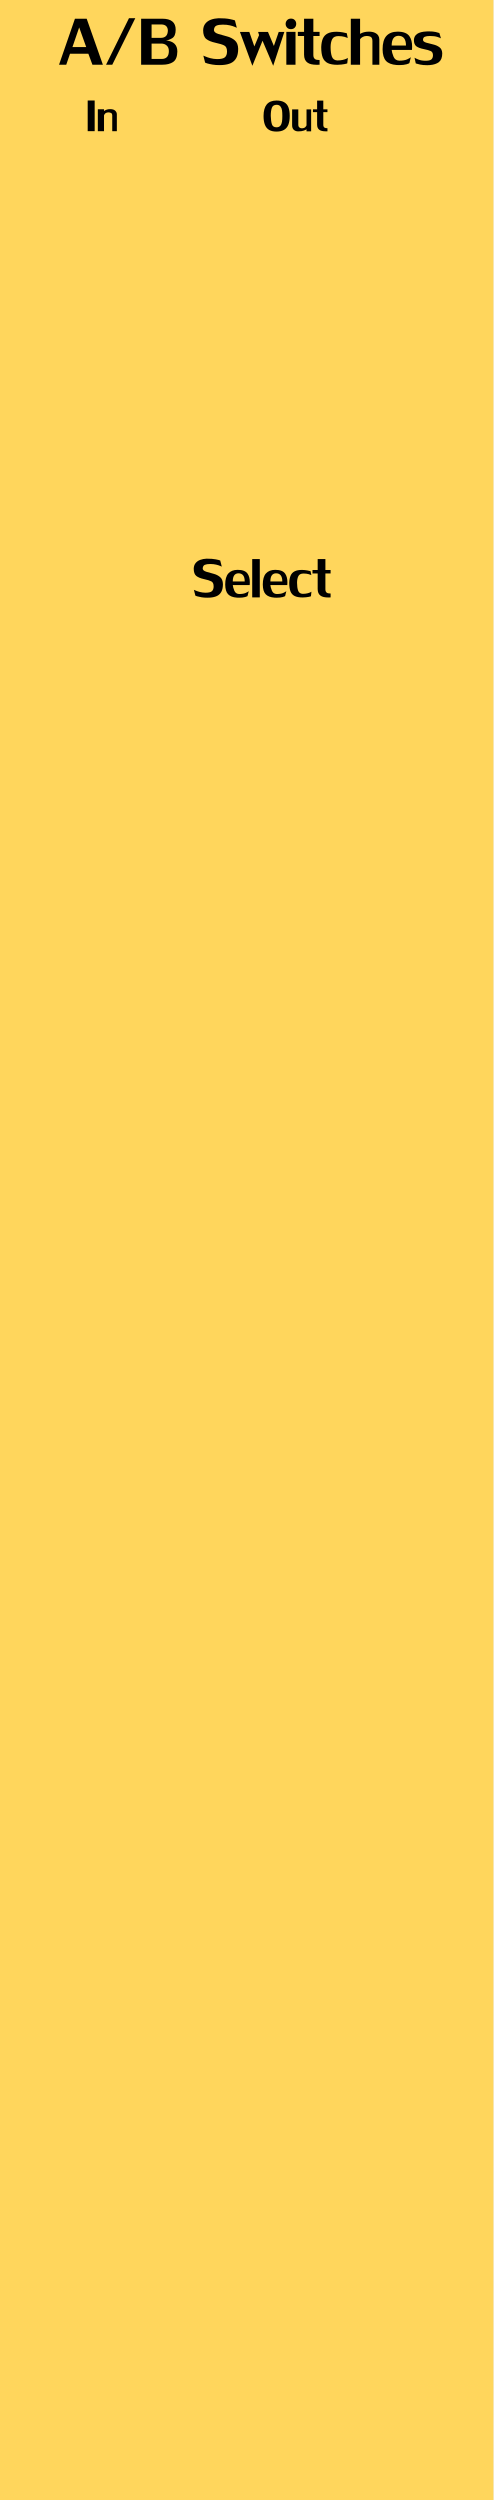
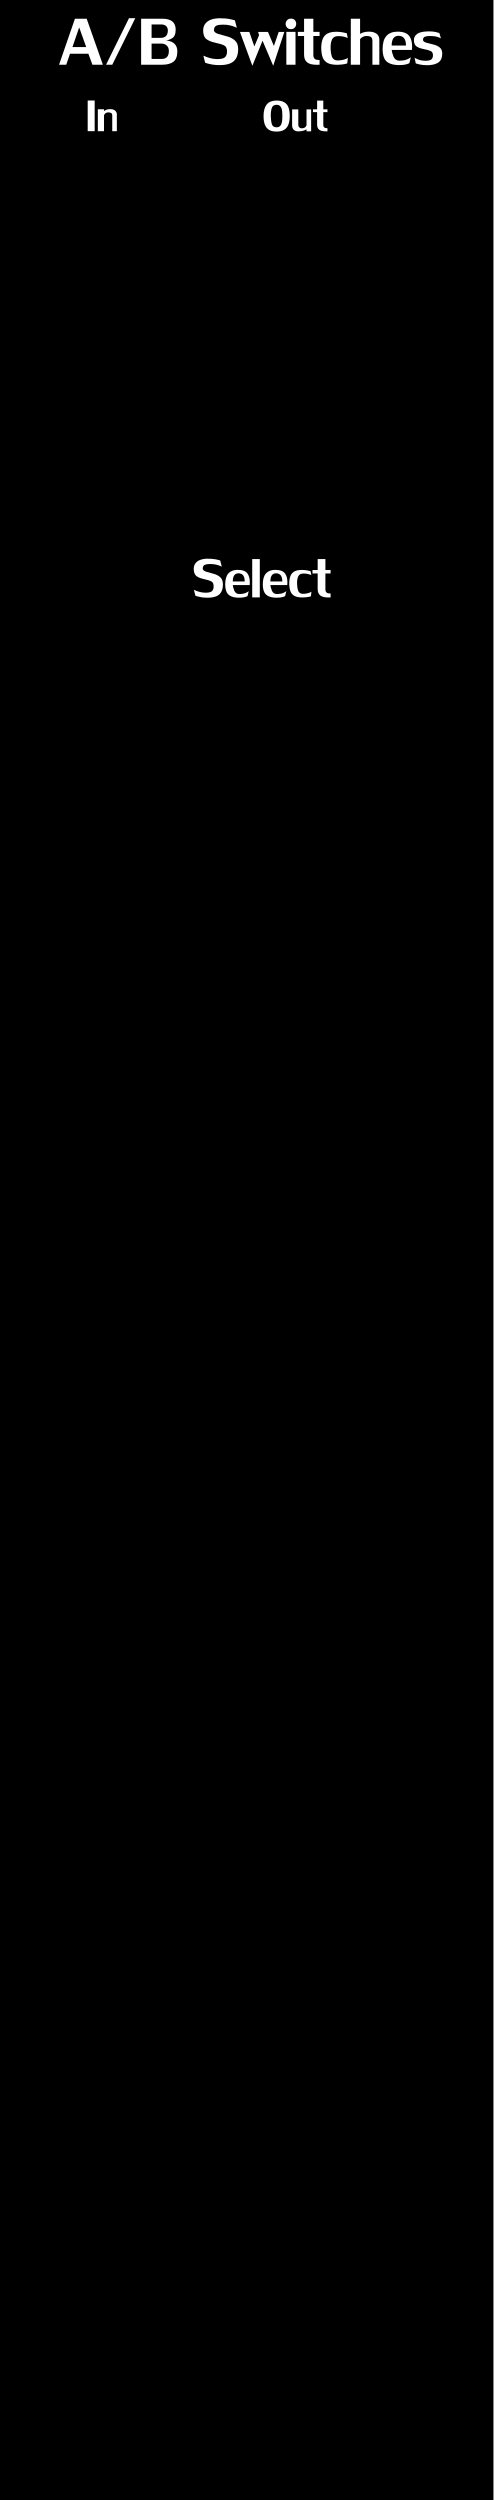
<svg xmlns="http://www.w3.org/2000/svg" width="75" height="380" viewBox="0 0 75 380" id="svg14650" version="1.1">
  <defs id="defs14652" />
  <g id="layer1" transform="translate(0,-672.3622)">
-     <rect style="fill:#ffd558;fill-opacity:0.972;stroke:none;stroke-width:3.898;stroke-linejoin:round;stroke-miterlimit:4;stroke-dasharray:none;stroke-opacity:1" id="rect15200" width="75" height="380" x="0" y="672.362" />
-     <path id="path16413" style="font-style:normal;font-variant:normal;font-weight:normal;font-stretch:normal;font-size:medium;line-height:125%;font-family:LilyUPC;-inkscape-font-specification:'LilyUPC, Normal';text-align:start;letter-spacing:0px;word-spacing:0px;writing-mode:lr-tb;text-anchor:start;fill:#000000;fill-opacity:1;stroke:none;stroke-width:1px;stroke-linecap:butt;stroke-linejoin:miter;stroke-opacity:1" d="m 14.389,687.639 v 4.661 h -1.06 v -4.661 z" />
-     <path id="path16415" style="font-style:normal;font-variant:normal;font-weight:normal;font-stretch:normal;font-size:medium;line-height:125%;font-family:LilyUPC;-inkscape-font-specification:'LilyUPC, Normal';text-align:start;letter-spacing:0px;word-spacing:0px;writing-mode:lr-tb;text-anchor:start;fill:#000000;fill-opacity:1;stroke:none;stroke-width:1px;stroke-linecap:butt;stroke-linejoin:miter;stroke-opacity:1" d="m 17.761,689.739 v 2.561 h -0.701 v -2.439 q 0,-0.42 -0.64,-0.42 -0.312,0.037 -0.449,0.195 -0.134,0.156 -0.161,0.254 v 2.41 h -0.94 v -3.33 h 0.94 v 0.271 q 0.02,-0.012 0.132,-0.088 0.115,-0.076 0.322,-0.139 0.21,-0.063 0.486,-0.063 0.52,0 0.764,0.239 0.247,0.237 0.247,0.549 z" />
-     <path id="path16406" style="font-style:normal;font-variant:normal;font-weight:normal;font-stretch:normal;font-size:medium;line-height:125%;font-family:LilyUPC;-inkscape-font-specification:'LilyUPC, Normal';text-align:start;letter-spacing:0px;word-spacing:0px;writing-mode:lr-tb;text-anchor:start;fill:#000000;fill-opacity:1;stroke:none;stroke-width:1px;stroke-linecap:butt;stroke-linejoin:miter;stroke-opacity:1" d="m 42.028,687.643 q 0.73,0 1.177,0.264 0.447,0.261 0.64,0.776 0.193,0.515 0.193,1.301 0,0.808 -0.212,1.338 -0.212,0.527 -0.659,0.784 -0.444,0.256 -1.147,0.256 -0.676,0 -1.111,-0.251 -0.435,-0.252 -0.642,-0.779 -0.208,-0.527 -0.208,-1.348 0.007,-1.172 0.491,-1.753 0.486,-0.581 1.479,-0.588 z m -0.872,2.341 q 0.027,0.818 0.173,1.27 0.146,0.452 0.688,0.459 0.4,0 0.596,-0.242 0.198,-0.244 0.249,-0.601 0.054,-0.359 0.054,-0.867 0,-0.52 -0.046,-0.862 -0.044,-0.342 -0.237,-0.593 -0.193,-0.254 -0.586,-0.256 -0.559,0 -0.725,0.457 -0.166,0.457 -0.166,1.235 z" />
-     <path id="path16408" style="font-style:normal;font-variant:normal;font-weight:normal;font-stretch:normal;font-size:medium;line-height:125%;font-family:LilyUPC;-inkscape-font-specification:'LilyUPC, Normal';text-align:start;letter-spacing:0px;word-spacing:0px;writing-mode:lr-tb;text-anchor:start;fill:#000000;fill-opacity:1;stroke:none;stroke-width:1px;stroke-linecap:butt;stroke-linejoin:miter;stroke-opacity:1" d="m 45.343,691.383 q 0,0.208 0.151,0.344 0.154,0.137 0.378,0.137 0.371,-0.01 0.53,-0.176 0.159,-0.166 0.19,-0.276 v -2.419 h 0.701 v 3.33 h -0.701 v -0.31 q -0.095,0.081 -0.413,0.2 -0.317,0.12 -0.876,0.12 -0.415,-0.015 -0.659,-0.251 -0.242,-0.237 -0.242,-0.669 v -2.419 h 0.94 z" />
-     <path id="path16410" style="font-style:normal;font-variant:normal;font-weight:normal;font-stretch:normal;font-size:medium;line-height:125%;font-family:LilyUPC;-inkscape-font-specification:'LilyUPC, Normal';text-align:start;letter-spacing:0px;word-spacing:0px;writing-mode:lr-tb;text-anchor:start;fill:#000000;fill-opacity:1;stroke:none;stroke-width:1px;stroke-linecap:butt;stroke-linejoin:miter;stroke-opacity:1" d="m 49.142,689.413 v 1.931 q 0,0.288 0.171,0.41 0.122,0.098 0.461,0.098 v 0.471 q -0.029,0 -0.105,0 -0.078,0 -0.176,0 -0.642,0 -0.94,-0.22 -0.352,-0.239 -0.352,-0.81 v -1.89 h -0.63 v -0.42 h 0.63 v -1.331 h 0.94 v 1.331 h 0.632 v 0.42 h -0.632 z" />
-     <path id="path8816" style="font-style:normal;font-variant:normal;font-weight:normal;font-stretch:normal;font-size:medium;line-height:125%;font-family:LilyUPC;-inkscape-font-specification:'LilyUPC, Normal';text-align:start;letter-spacing:0px;word-spacing:0px;writing-mode:lr-tb;text-anchor:start;fill:#000000;fill-opacity:1;stroke:none;stroke-width:1px;stroke-linecap:butt;stroke-linejoin:miter;stroke-opacity:1" d="m 10.641,680.531 -0.571,1.666 H 8.975 l 2.417,-6.991 h 1.783 l 2.461,6.991 H 14.047 l -0.615,-1.666 z m 2.461,-1.018 -1.066,-2.985 -1.022,2.985 z" />
-     <path id="path8818" style="font-style:normal;font-variant:normal;font-weight:normal;font-stretch:normal;font-size:medium;line-height:125%;font-family:LilyUPC;-inkscape-font-specification:'LilyUPC, Normal';text-align:start;letter-spacing:0px;word-spacing:0px;writing-mode:lr-tb;text-anchor:start;fill:#000000;fill-opacity:1;stroke:none;stroke-width:1px;stroke-linecap:butt;stroke-linejoin:miter;stroke-opacity:1" d="m 19.602,675.133 h 0.959 l -3.494,7.064 h -0.945 z" />
-     <path id="path8820" style="font-style:normal;font-variant:normal;font-weight:normal;font-stretch:normal;font-size:medium;line-height:125%;font-family:LilyUPC;-inkscape-font-specification:'LilyUPC, Normal';text-align:start;letter-spacing:0px;word-spacing:0px;writing-mode:lr-tb;text-anchor:start;fill:#000000;fill-opacity:1;stroke:none;stroke-width:1px;stroke-linecap:butt;stroke-linejoin:miter;stroke-opacity:1" d="m 24.663,675.206 q 2.04,0 2.04,1.666 0,0.992 -0.56,1.315 -0.557,0.319 -0.927,0.319 1.74,0.168 1.74,1.681 -0.018,1.168 -0.634,1.589 -0.612,0.421 -1.615,0.421 h -3.256 v -6.991 z m -0.106,6.119 q 1.11,0 1.11,-1.212 0,-0.542 -0.33,-0.835 -0.326,-0.293 -0.824,-0.293 H 23.041 v 2.34 z m 0.959,-4.38 Q 25.44,676.078 24.484,676.078 H 23.041 v 2.04 h 1.395 q 1.08,0 1.08,-1.172 z" />
-     <path id="path8822" style="font-style:normal;font-variant:normal;font-weight:normal;font-stretch:normal;font-size:medium;line-height:125%;font-family:LilyUPC;-inkscape-font-specification:'LilyUPC, Normal';text-align:start;letter-spacing:0px;word-spacing:0px;writing-mode:lr-tb;text-anchor:start;fill:#000000;fill-opacity:1;stroke:none;stroke-width:1px;stroke-linecap:butt;stroke-linejoin:miter;stroke-opacity:1" d="m 32.515,676.917 q 0,0.399 0.659,0.604 0.663,0.201 1.333,0.374 0.674,0.172 1.176,0.597 0.502,0.421 0.52,1.293 0,0.864 -0.289,1.392 -0.289,0.527 -0.813,0.773 -0.52,0.242 -1.267,0.293 -0.179,0.015 -0.509,0.015 -0.546,0 -1.033,-0.081 -0.483,-0.081 -0.798,-0.176 -0.315,-0.099 -0.315,-0.117 l -0.271,-1.066 q 0.004,0 0.326,0.139 0.322,0.139 0.773,0.256 0.454,0.117 1.003,0.132 0.886,0 1.19,-0.286 0.308,-0.289 0.308,-0.872 0,-0.692 -0.414,-0.908 -0.414,-0.22 -1.348,-0.417 -0.93,-0.201 -1.399,-0.579 -0.469,-0.381 -0.469,-1.337 0.022,-0.608 0.341,-1.003 0.319,-0.396 0.835,-0.586 0.52,-0.194 1.165,-0.223 1.073,0 1.681,0.125 0.608,0.121 0.809,0.205 l 0.286,1.124 q 0,0 -0.293,-0.132 -0.293,-0.132 -0.751,-0.238 -0.458,-0.11 -1.088,-0.11 -0.612,0 -0.959,0.146 -0.348,0.146 -0.388,0.663 z" />
-     <path id="path8824" style="font-style:normal;font-variant:normal;font-weight:normal;font-stretch:normal;font-size:medium;line-height:125%;font-family:LilyUPC;-inkscape-font-specification:'LilyUPC, Normal';text-align:start;letter-spacing:0px;word-spacing:0px;writing-mode:lr-tb;text-anchor:start;fill:#000000;fill-opacity:1;stroke:none;stroke-width:1px;stroke-linecap:butt;stroke-linejoin:miter;stroke-opacity:1" d="m 43.219,677.217 -1.692,5.145 -1.622,-3.809 -1.545,3.809 -1.89,-5.145 h 1.425 l 0.765,2.205 0.721,-1.725 -0.15,-0.48 h 1.501 l 0.897,2.131 0.736,-2.131 z" />
-     <path id="path8826" style="font-style:normal;font-variant:normal;font-weight:normal;font-stretch:normal;font-size:medium;line-height:125%;font-family:LilyUPC;-inkscape-font-specification:'LilyUPC, Normal';text-align:start;letter-spacing:0px;word-spacing:0px;writing-mode:lr-tb;text-anchor:start;fill:#000000;fill-opacity:1;stroke:none;stroke-width:1px;stroke-linecap:butt;stroke-linejoin:miter;stroke-opacity:1" d="m 43.523,682.197 v -4.995 h 1.395 v 4.995 z m 0.707,-7.006 q 0.374,0 0.582,0.234 0.212,0.234 0.212,0.56 0,0.333 -0.216,0.571 -0.212,0.238 -0.593,0.238 -0.366,0 -0.582,-0.238 -0.216,-0.242 -0.216,-0.557 0,-0.322 0.216,-0.564 0.216,-0.245 0.597,-0.245 z" />
-     <path id="path8828" style="font-style:normal;font-variant:normal;font-weight:normal;font-stretch:normal;font-size:medium;line-height:125%;font-family:LilyUPC;-inkscape-font-specification:'LilyUPC, Normal';text-align:start;letter-spacing:0px;word-spacing:0px;writing-mode:lr-tb;text-anchor:start;fill:#000000;fill-opacity:1;stroke:none;stroke-width:1px;stroke-linecap:butt;stroke-linejoin:miter;stroke-opacity:1" d="m 47.628,677.832 v 2.897 q 0,0.432 0.256,0.615 0.183,0.146 0.692,0.146 v 0.707 q -0.044,0.004 -0.157,0.007 -0.117,0.007 -0.264,0.007 -0.963,0 -1.41,-0.33 -0.527,-0.359 -0.527,-1.216 v -2.834 h -0.945 v -0.63 h 0.945 v -1.996 h 1.41 v 1.996 h 0.948 v 0.63 h -0.948 z" />
-     <path id="path8830" style="font-style:normal;font-variant:normal;font-weight:normal;font-stretch:normal;font-size:medium;line-height:125%;font-family:LilyUPC;-inkscape-font-specification:'LilyUPC, Normal';text-align:start;letter-spacing:0px;word-spacing:0px;writing-mode:lr-tb;text-anchor:start;fill:#000000;fill-opacity:1;stroke:none;stroke-width:1px;stroke-linecap:butt;stroke-linejoin:miter;stroke-opacity:1" d="m 52.785,681.989 q 0,0.029 -0.425,0.117 -0.421,0.088 -1.077,0.106 -0.916,0 -1.45,-0.256 -0.535,-0.256 -0.773,-0.835 -0.234,-0.582 -0.234,-1.593 0.029,-0.806 0.256,-1.318 0.231,-0.513 0.729,-0.765 0.502,-0.256 1.337,-0.256 0.531,0.011 0.952,0.091 0.425,0.081 0.608,0.132 l 0.15,0.721 q -0.135,-0.07 -0.498,-0.172 -0.363,-0.103 -0.912,-0.114 -0.721,0 -0.959,0.476 -0.238,0.476 -0.238,1.205 0,0.879 0.194,1.432 0.198,0.549 0.809,0.593 0.487,0 0.839,-0.084 0.352,-0.084 0.564,-0.183 0.216,-0.103 0.216,-0.125 l -0.088,0.828 z" />
-     <path id="path8832" style="font-style:normal;font-variant:normal;font-weight:normal;font-stretch:normal;font-size:medium;line-height:125%;font-family:LilyUPC;-inkscape-font-specification:'LilyUPC, Normal';text-align:start;letter-spacing:0px;word-spacing:0px;writing-mode:lr-tb;text-anchor:start;fill:#000000;fill-opacity:1;stroke:none;stroke-width:1px;stroke-linecap:butt;stroke-linejoin:miter;stroke-opacity:1" d="m 53.323,682.197 v -6.991 h 1.41 v 2.311 q 0,0 0,0 0,-0.004 0.168,-0.095 0.176,-0.092 0.461,-0.168 0.289,-0.077 0.688,-0.081 0.56,0 0.923,0.168 0.363,0.165 0.524,0.432 0.161,0.267 0.161,0.568 v 3.856 h -1.051 v -3.585 q 0,-0.45 -0.212,-0.615 -0.212,-0.165 -0.718,-0.165 -0.289,0.015 -0.502,0.125 -0.209,0.106 -0.326,0.227 -0.117,0.117 -0.117,0.143 v 3.871 h -1.41 z" />
-     <path id="path8834" style="font-style:normal;font-variant:normal;font-weight:normal;font-stretch:normal;font-size:medium;line-height:125%;font-family:LilyUPC;-inkscape-font-specification:'LilyUPC, Normal';text-align:start;letter-spacing:0px;word-spacing:0px;writing-mode:lr-tb;text-anchor:start;fill:#000000;fill-opacity:1;stroke:none;stroke-width:1px;stroke-linecap:butt;stroke-linejoin:miter;stroke-opacity:1" d="m 59.534,679.949 q 0.033,0.396 0.271,1 0.238,0.604 0.868,0.634 0.769,0 1.205,-0.194 0.436,-0.198 0.568,-0.33 l -0.212,0.868 q 0,0.077 -0.436,0.205 -0.436,0.125 -1.11,0.125 -0.267,0 -0.417,-0.015 -1.091,-0.081 -1.6,-0.626 -0.505,-0.549 -0.516,-1.758 0,-1.384 0.575,-2.029 0.579,-0.645 1.692,-0.656 1.337,0 1.813,0.703 0.406,0.582 0.406,1.575 0,0.187 -0.011,0.319 -0.011,0.128 -0.018,0.179 h -3.076 z m 1.022,-2.146 q -1.022,0.033 -1.022,1.483 h 2.175 q 0,-1.483 -1.154,-1.483 z" />
-     <path id="path8836" style="font-style:normal;font-variant:normal;font-weight:normal;font-stretch:normal;font-size:medium;line-height:125%;font-family:LilyUPC;-inkscape-font-specification:'LilyUPC, Normal';text-align:start;letter-spacing:0px;word-spacing:0px;writing-mode:lr-tb;text-anchor:start;fill:#000000;fill-opacity:1;stroke:none;stroke-width:1px;stroke-linecap:butt;stroke-linejoin:miter;stroke-opacity:1" d="m 64.295,678.418 q 0,0.289 0.513,0.436 0.516,0.143 1.058,0.271 0.542,0.125 0.938,0.425 0.399,0.297 0.417,0.923 0,0.916 -0.494,1.315 -0.491,0.399 -1.428,0.469 -0.117,0.015 -0.359,0.015 -0.637,0 -1.099,-0.099 -0.461,-0.103 -0.641,-0.168 l -0.194,-0.872 q 0.165,0.114 0.604,0.286 0.439,0.172 1.058,0.179 0.659,0 0.894,-0.198 0.238,-0.201 0.249,-0.626 0,-0.491 -0.333,-0.648 -0.33,-0.157 -1.073,-0.304 -0.74,-0.146 -1.117,-0.421 -0.374,-0.275 -0.374,-0.967 0.055,-1.205 1.904,-1.289 0.062,0 0.172,-0.007 0.11,-0.007 0.157,-0.007 0.67,0 1.08,0.095 0.41,0.095 0.557,0.157 l 0.238,0.809 q -0.143,-0.092 -0.56,-0.223 -0.417,-0.136 -1.132,-0.136 -0.483,0 -0.754,0.114 -0.271,0.11 -0.282,0.472 z" />
-     <path id="path8850" style="font-style:normal;font-variant:normal;font-weight:normal;font-stretch:normal;font-size:medium;line-height:125%;font-family:LilyUPC;-inkscape-font-specification:'LilyUPC, Normal';text-align:start;letter-spacing:0px;word-spacing:0px;writing-mode:lr-tb;text-anchor:start;fill:#000000;fill-opacity:1;stroke:none;stroke-width:1px;stroke-linecap:butt;stroke-linejoin:miter;stroke-opacity:1" d="m 30.811,758.765 q 0,0.333 0.549,0.504 0.552,0.168 1.111,0.311 0.562,0.143 0.98,0.497 0.418,0.351 0.433,1.077 0,0.72 -0.241,1.16 -0.241,0.439 -0.677,0.644 -0.433,0.201 -1.056,0.244 -0.15,0.012 -0.424,0.012 -0.455,0 -0.861,-0.067 -0.403,-0.067 -0.665,-0.146 -0.262,-0.082 -0.262,-0.098 l -0.226,-0.888 q 0.003,0 0.272,0.116 0.269,0.116 0.644,0.214 0.378,0.098 0.836,0.11 0.739,0 0.992,-0.238 0.256,-0.241 0.256,-0.726 0,-0.577 -0.345,-0.757 -0.345,-0.183 -1.123,-0.348 -0.775,-0.168 -1.166,-0.482 -0.391,-0.317 -0.391,-1.114 0.018,-0.507 0.284,-0.836 0.266,-0.33 0.696,-0.488 0.433,-0.162 0.97,-0.186 0.894,0 1.401,0.104 0.507,0.101 0.674,0.171 l 0.238,0.937 q 0,0 -0.244,-0.11 -0.244,-0.11 -0.626,-0.198 -0.381,-0.092 -0.906,-0.092 -0.51,0 -0.8,0.122 -0.29,0.122 -0.323,0.552 z" />
-     <path id="path8852" style="font-style:normal;font-variant:normal;font-weight:normal;font-stretch:normal;font-size:medium;line-height:125%;font-family:LilyUPC;-inkscape-font-specification:'LilyUPC, Normal';text-align:start;letter-spacing:0px;word-spacing:0px;writing-mode:lr-tb;text-anchor:start;fill:#000000;fill-opacity:1;stroke:none;stroke-width:1px;stroke-linecap:butt;stroke-linejoin:miter;stroke-opacity:1" d="m 35.383,761.292 q 0.027,0.33 0.226,0.833 0.198,0.504 0.723,0.528 0.641,0 1.004,-0.162 0.363,-0.165 0.473,-0.275 l -0.177,0.723 q 0,0.064 -0.363,0.171 -0.363,0.104 -0.925,0.104 -0.223,0 -0.348,-0.012 -0.909,-0.067 -1.334,-0.522 -0.421,-0.458 -0.43,-1.465 0,-1.154 0.479,-1.691 0.482,-0.537 1.41,-0.546 1.114,0 1.511,0.586 0.339,0.485 0.339,1.312 0,0.156 -0.009,0.266 -0.009,0.107 -0.015,0.15 H 35.383 Z m 0.851,-1.788 q -0.851,0.028 -0.851,1.236 h 1.813 q 0,-1.236 -0.961,-1.236 z" />
-     <path id="path8854" style="font-style:normal;font-variant:normal;font-weight:normal;font-stretch:normal;font-size:medium;line-height:125%;font-family:LilyUPC;-inkscape-font-specification:'LilyUPC, Normal';text-align:start;letter-spacing:0px;word-spacing:0px;writing-mode:lr-tb;text-anchor:start;fill:#000000;fill-opacity:1;stroke:none;stroke-width:1px;stroke-linecap:butt;stroke-linejoin:miter;stroke-opacity:1" d="m 38.337,763.166 v -5.826 h 1.151 v 5.826 z" />
-     <path id="path8856" style="font-style:normal;font-variant:normal;font-weight:normal;font-stretch:normal;font-size:medium;line-height:125%;font-family:LilyUPC;-inkscape-font-specification:'LilyUPC, Normal';text-align:start;letter-spacing:0px;word-spacing:0px;writing-mode:lr-tb;text-anchor:start;fill:#000000;fill-opacity:1;stroke:none;stroke-width:1px;stroke-linecap:butt;stroke-linejoin:miter;stroke-opacity:1" d="m 41.096,761.292 q 0.027,0.33 0.226,0.833 0.198,0.504 0.723,0.528 0.641,0 1.004,-0.162 0.363,-0.165 0.473,-0.275 l -0.177,0.723 q 0,0.064 -0.363,0.171 -0.363,0.104 -0.925,0.104 -0.223,0 -0.348,-0.012 -0.909,-0.067 -1.334,-0.522 -0.421,-0.458 -0.43,-1.465 0,-1.154 0.479,-1.691 0.482,-0.537 1.41,-0.546 1.114,0 1.511,0.586 0.339,0.485 0.339,1.312 0,0.156 -0.009,0.266 -0.009,0.107 -0.015,0.15 H 41.096 Z m 0.851,-1.788 q -0.851,0.028 -0.851,1.236 h 1.813 q 0,-1.236 -0.961,-1.236 z" />
-     <path id="path8858" style="font-style:normal;font-variant:normal;font-weight:normal;font-stretch:normal;font-size:medium;line-height:125%;font-family:LilyUPC;-inkscape-font-specification:'LilyUPC, Normal';text-align:start;letter-spacing:0px;word-spacing:0px;writing-mode:lr-tb;text-anchor:start;fill:#000000;fill-opacity:1;stroke:none;stroke-width:1px;stroke-linecap:butt;stroke-linejoin:miter;stroke-opacity:1" d="m 47.263,762.992 q 0,0.024 -0.354,0.098 -0.351,0.073 -0.897,0.088 -0.763,0 -1.208,-0.214 -0.446,-0.214 -0.644,-0.696 -0.195,-0.485 -0.195,-1.328 0.024,-0.671 0.214,-1.099 0.192,-0.427 0.607,-0.638 0.418,-0.214 1.114,-0.214 0.443,0.009 0.793,0.076 0.354,0.067 0.507,0.11 l 0.125,0.601 q -0.113,-0.058 -0.415,-0.143 -0.302,-0.086 -0.76,-0.095 -0.601,0 -0.8,0.397 -0.198,0.397 -0.198,1.004 0,0.732 0.162,1.193 0.165,0.458 0.674,0.494 0.406,0 0.699,-0.07 0.293,-0.07 0.47,-0.153 0.18,-0.085 0.18,-0.104 l -0.073,0.69 z" />
-     <path id="path8860" style="font-style:normal;font-variant:normal;font-weight:normal;font-stretch:normal;font-size:medium;line-height:125%;font-family:LilyUPC;-inkscape-font-specification:'LilyUPC, Normal';text-align:start;letter-spacing:0px;word-spacing:0px;writing-mode:lr-tb;text-anchor:start;fill:#000000;fill-opacity:1;stroke:none;stroke-width:1px;stroke-linecap:butt;stroke-linejoin:miter;stroke-opacity:1" d="m 49.46,759.528 v 2.414 q 0,0.36 0.214,0.513 0.153,0.122 0.577,0.122 v 0.589 q -0.037,0.003 -0.131,0.006 -0.098,0.006 -0.22,0.006 -0.803,0 -1.175,-0.275 -0.439,-0.299 -0.439,-1.013 v -2.362 h -0.787 v -0.525 h 0.787 v -1.663 h 1.175 v 1.663 h 0.79 v 0.525 h -0.79 z" />
+     <rect style="fill:#000000;fill-opacity:1;stroke:none;stroke-width:3.898;stroke-linejoin:round;stroke-miterlimit:4;stroke-dasharray:none;stroke-opacity:1" id="rect15200" width="75" height="380" x="0" y="672.362" />
+     <path id="path16413" style="font-style:normal;font-variant:normal;font-weight:normal;font-stretch:normal;font-size:medium;line-height:125%;font-family:LilyUPC;-inkscape-font-specification:'LilyUPC, Normal';text-align:start;letter-spacing:0px;word-spacing:0px;writing-mode:lr-tb;text-anchor:start;fill:#ffffff;fill-opacity:1;stroke:none;stroke-width:1px;stroke-linecap:butt;stroke-linejoin:miter;stroke-opacity:1" d="m 14.389,687.639 v 4.661 h -1.06 v -4.661 z" />
+     <path id="path16415" style="font-style:normal;font-variant:normal;font-weight:normal;font-stretch:normal;font-size:medium;line-height:125%;font-family:LilyUPC;-inkscape-font-specification:'LilyUPC, Normal';text-align:start;letter-spacing:0px;word-spacing:0px;writing-mode:lr-tb;text-anchor:start;fill:#ffffff;fill-opacity:1;stroke:none;stroke-width:1px;stroke-linecap:butt;stroke-linejoin:miter;stroke-opacity:1" d="m 17.761,689.739 v 2.561 h -0.701 v -2.439 q 0,-0.42 -0.64,-0.42 -0.312,0.037 -0.449,0.195 -0.134,0.156 -0.161,0.254 v 2.41 h -0.94 v -3.33 h 0.94 v 0.271 q 0.02,-0.012 0.132,-0.088 0.115,-0.076 0.322,-0.139 0.21,-0.063 0.486,-0.063 0.52,0 0.764,0.239 0.247,0.237 0.247,0.549 z" />
+     <path id="path16406" style="font-style:normal;font-variant:normal;font-weight:normal;font-stretch:normal;font-size:medium;line-height:125%;font-family:LilyUPC;-inkscape-font-specification:'LilyUPC, Normal';text-align:start;letter-spacing:0px;word-spacing:0px;writing-mode:lr-tb;text-anchor:start;fill:#ffffff;fill-opacity:1;stroke:none;stroke-width:1px;stroke-linecap:butt;stroke-linejoin:miter;stroke-opacity:1" d="m 42.028,687.643 q 0.73,0 1.177,0.264 0.447,0.261 0.64,0.776 0.193,0.515 0.193,1.301 0,0.808 -0.212,1.338 -0.212,0.527 -0.659,0.784 -0.444,0.256 -1.147,0.256 -0.676,0 -1.111,-0.251 -0.435,-0.252 -0.642,-0.779 -0.208,-0.527 -0.208,-1.348 0.007,-1.172 0.491,-1.753 0.486,-0.581 1.479,-0.588 z m -0.872,2.341 q 0.027,0.818 0.173,1.27 0.146,0.452 0.688,0.459 0.4,0 0.596,-0.242 0.198,-0.244 0.249,-0.601 0.054,-0.359 0.054,-0.867 0,-0.52 -0.046,-0.862 -0.044,-0.342 -0.237,-0.593 -0.193,-0.254 -0.586,-0.256 -0.559,0 -0.725,0.457 -0.166,0.457 -0.166,1.235 z" />
+     <path id="path16408" style="font-style:normal;font-variant:normal;font-weight:normal;font-stretch:normal;font-size:medium;line-height:125%;font-family:LilyUPC;-inkscape-font-specification:'LilyUPC, Normal';text-align:start;letter-spacing:0px;word-spacing:0px;writing-mode:lr-tb;text-anchor:start;fill:#ffffff;fill-opacity:1;stroke:none;stroke-width:1px;stroke-linecap:butt;stroke-linejoin:miter;stroke-opacity:1" d="m 45.343,691.383 q 0,0.208 0.151,0.344 0.154,0.137 0.378,0.137 0.371,-0.01 0.53,-0.176 0.159,-0.166 0.19,-0.276 v -2.419 h 0.701 v 3.33 h -0.701 v -0.31 q -0.095,0.081 -0.413,0.2 -0.317,0.12 -0.876,0.12 -0.415,-0.015 -0.659,-0.251 -0.242,-0.237 -0.242,-0.669 v -2.419 h 0.94 z" />
+     <path id="path16410" style="font-style:normal;font-variant:normal;font-weight:normal;font-stretch:normal;font-size:medium;line-height:125%;font-family:LilyUPC;-inkscape-font-specification:'LilyUPC, Normal';text-align:start;letter-spacing:0px;word-spacing:0px;writing-mode:lr-tb;text-anchor:start;fill:#ffffff;fill-opacity:1;stroke:none;stroke-width:1px;stroke-linecap:butt;stroke-linejoin:miter;stroke-opacity:1" d="m 49.142,689.413 v 1.931 q 0,0.288 0.171,0.41 0.122,0.098 0.461,0.098 v 0.471 q -0.029,0 -0.105,0 -0.078,0 -0.176,0 -0.642,0 -0.94,-0.22 -0.352,-0.239 -0.352,-0.81 v -1.89 h -0.63 v -0.42 h 0.63 v -1.331 h 0.94 v 1.331 h 0.632 v 0.42 h -0.632 z" />
+     <path id="path8816" style="font-style:normal;font-variant:normal;font-weight:normal;font-stretch:normal;font-size:medium;line-height:125%;font-family:LilyUPC;-inkscape-font-specification:'LilyUPC, Normal';text-align:start;letter-spacing:0px;word-spacing:0px;writing-mode:lr-tb;text-anchor:start;fill:#ffffff;fill-opacity:1;stroke:none;stroke-width:1px;stroke-linecap:butt;stroke-linejoin:miter;stroke-opacity:1" d="m 10.641,680.531 -0.571,1.666 H 8.975 l 2.417,-6.991 h 1.783 l 2.461,6.991 H 14.047 l -0.615,-1.666 z m 2.461,-1.018 -1.066,-2.985 -1.022,2.985 z" />
+     <path id="path8818" style="font-style:normal;font-variant:normal;font-weight:normal;font-stretch:normal;font-size:medium;line-height:125%;font-family:LilyUPC;-inkscape-font-specification:'LilyUPC, Normal';text-align:start;letter-spacing:0px;word-spacing:0px;writing-mode:lr-tb;text-anchor:start;fill:#ffffff;fill-opacity:1;stroke:none;stroke-width:1px;stroke-linecap:butt;stroke-linejoin:miter;stroke-opacity:1" d="m 19.602,675.133 h 0.959 l -3.494,7.064 h -0.945 z" />
+     <path id="path8820" style="font-style:normal;font-variant:normal;font-weight:normal;font-stretch:normal;font-size:medium;line-height:125%;font-family:LilyUPC;-inkscape-font-specification:'LilyUPC, Normal';text-align:start;letter-spacing:0px;word-spacing:0px;writing-mode:lr-tb;text-anchor:start;fill:#ffffff;fill-opacity:1;stroke:none;stroke-width:1px;stroke-linecap:butt;stroke-linejoin:miter;stroke-opacity:1" d="m 24.663,675.206 q 2.04,0 2.04,1.666 0,0.992 -0.56,1.315 -0.557,0.319 -0.927,0.319 1.74,0.168 1.74,1.681 -0.018,1.168 -0.634,1.589 -0.612,0.421 -1.615,0.421 h -3.256 v -6.991 z m -0.106,6.119 q 1.11,0 1.11,-1.212 0,-0.542 -0.33,-0.835 -0.326,-0.293 -0.824,-0.293 H 23.041 v 2.34 z m 0.959,-4.38 Q 25.44,676.078 24.484,676.078 H 23.041 v 2.04 h 1.395 q 1.08,0 1.08,-1.172 z" />
+     <path id="path8822" style="font-style:normal;font-variant:normal;font-weight:normal;font-stretch:normal;font-size:medium;line-height:125%;font-family:LilyUPC;-inkscape-font-specification:'LilyUPC, Normal';text-align:start;letter-spacing:0px;word-spacing:0px;writing-mode:lr-tb;text-anchor:start;fill:#ffffff;fill-opacity:1;stroke:none;stroke-width:1px;stroke-linecap:butt;stroke-linejoin:miter;stroke-opacity:1" d="m 32.515,676.917 q 0,0.399 0.659,0.604 0.663,0.201 1.333,0.374 0.674,0.172 1.176,0.597 0.502,0.421 0.52,1.293 0,0.864 -0.289,1.392 -0.289,0.527 -0.813,0.773 -0.52,0.242 -1.267,0.293 -0.179,0.015 -0.509,0.015 -0.546,0 -1.033,-0.081 -0.483,-0.081 -0.798,-0.176 -0.315,-0.099 -0.315,-0.117 l -0.271,-1.066 q 0.004,0 0.326,0.139 0.322,0.139 0.773,0.256 0.454,0.117 1.003,0.132 0.886,0 1.19,-0.286 0.308,-0.289 0.308,-0.872 0,-0.692 -0.414,-0.908 -0.414,-0.22 -1.348,-0.417 -0.93,-0.201 -1.399,-0.579 -0.469,-0.381 -0.469,-1.337 0.022,-0.608 0.341,-1.003 0.319,-0.396 0.835,-0.586 0.52,-0.194 1.165,-0.223 1.073,0 1.681,0.125 0.608,0.121 0.809,0.205 l 0.286,1.124 q 0,0 -0.293,-0.132 -0.293,-0.132 -0.751,-0.238 -0.458,-0.11 -1.088,-0.11 -0.612,0 -0.959,0.146 -0.348,0.146 -0.388,0.663 z" />
+     <path id="path8824" style="font-style:normal;font-variant:normal;font-weight:normal;font-stretch:normal;font-size:medium;line-height:125%;font-family:LilyUPC;-inkscape-font-specification:'LilyUPC, Normal';text-align:start;letter-spacing:0px;word-spacing:0px;writing-mode:lr-tb;text-anchor:start;fill:#ffffff;fill-opacity:1;stroke:none;stroke-width:1px;stroke-linecap:butt;stroke-linejoin:miter;stroke-opacity:1" d="m 43.219,677.217 -1.692,5.145 -1.622,-3.809 -1.545,3.809 -1.89,-5.145 h 1.425 l 0.765,2.205 0.721,-1.725 -0.15,-0.48 h 1.501 l 0.897,2.131 0.736,-2.131 z" />
+     <path id="path8826" style="font-style:normal;font-variant:normal;font-weight:normal;font-stretch:normal;font-size:medium;line-height:125%;font-family:LilyUPC;-inkscape-font-specification:'LilyUPC, Normal';text-align:start;letter-spacing:0px;word-spacing:0px;writing-mode:lr-tb;text-anchor:start;fill:#ffffff;fill-opacity:1;stroke:none;stroke-width:1px;stroke-linecap:butt;stroke-linejoin:miter;stroke-opacity:1" d="m 43.523,682.197 v -4.995 h 1.395 v 4.995 z m 0.707,-7.006 q 0.374,0 0.582,0.234 0.212,0.234 0.212,0.56 0,0.333 -0.216,0.571 -0.212,0.238 -0.593,0.238 -0.366,0 -0.582,-0.238 -0.216,-0.242 -0.216,-0.557 0,-0.322 0.216,-0.564 0.216,-0.245 0.597,-0.245 z" />
+     <path id="path8828" style="font-style:normal;font-variant:normal;font-weight:normal;font-stretch:normal;font-size:medium;line-height:125%;font-family:LilyUPC;-inkscape-font-specification:'LilyUPC, Normal';text-align:start;letter-spacing:0px;word-spacing:0px;writing-mode:lr-tb;text-anchor:start;fill:#ffffff;fill-opacity:1;stroke:none;stroke-width:1px;stroke-linecap:butt;stroke-linejoin:miter;stroke-opacity:1" d="m 47.628,677.832 v 2.897 q 0,0.432 0.256,0.615 0.183,0.146 0.692,0.146 v 0.707 q -0.044,0.004 -0.157,0.007 -0.117,0.007 -0.264,0.007 -0.963,0 -1.41,-0.33 -0.527,-0.359 -0.527,-1.216 v -2.834 h -0.945 v -0.63 h 0.945 v -1.996 h 1.41 v 1.996 h 0.948 v 0.63 h -0.948 z" />
+     <path id="path8830" style="font-style:normal;font-variant:normal;font-weight:normal;font-stretch:normal;font-size:medium;line-height:125%;font-family:LilyUPC;-inkscape-font-specification:'LilyUPC, Normal';text-align:start;letter-spacing:0px;word-spacing:0px;writing-mode:lr-tb;text-anchor:start;fill:#ffffff;fill-opacity:1;stroke:none;stroke-width:1px;stroke-linecap:butt;stroke-linejoin:miter;stroke-opacity:1" d="m 52.785,681.989 q 0,0.029 -0.425,0.117 -0.421,0.088 -1.077,0.106 -0.916,0 -1.45,-0.256 -0.535,-0.256 -0.773,-0.835 -0.234,-0.582 -0.234,-1.593 0.029,-0.806 0.256,-1.318 0.231,-0.513 0.729,-0.765 0.502,-0.256 1.337,-0.256 0.531,0.011 0.952,0.091 0.425,0.081 0.608,0.132 l 0.15,0.721 q -0.135,-0.07 -0.498,-0.172 -0.363,-0.103 -0.912,-0.114 -0.721,0 -0.959,0.476 -0.238,0.476 -0.238,1.205 0,0.879 0.194,1.432 0.198,0.549 0.809,0.593 0.487,0 0.839,-0.084 0.352,-0.084 0.564,-0.183 0.216,-0.103 0.216,-0.125 l -0.088,0.828 z" />
+     <path id="path8832" style="font-style:normal;font-variant:normal;font-weight:normal;font-stretch:normal;font-size:medium;line-height:125%;font-family:LilyUPC;-inkscape-font-specification:'LilyUPC, Normal';text-align:start;letter-spacing:0px;word-spacing:0px;writing-mode:lr-tb;text-anchor:start;fill:#ffffff;fill-opacity:1;stroke:none;stroke-width:1px;stroke-linecap:butt;stroke-linejoin:miter;stroke-opacity:1" d="m 53.323,682.197 v -6.991 h 1.41 v 2.311 q 0,0 0,0 0,-0.004 0.168,-0.095 0.176,-0.092 0.461,-0.168 0.289,-0.077 0.688,-0.081 0.56,0 0.923,0.168 0.363,0.165 0.524,0.432 0.161,0.267 0.161,0.568 v 3.856 h -1.051 v -3.585 q 0,-0.45 -0.212,-0.615 -0.212,-0.165 -0.718,-0.165 -0.289,0.015 -0.502,0.125 -0.209,0.106 -0.326,0.227 -0.117,0.117 -0.117,0.143 v 3.871 h -1.41 z" />
+     <path id="path8834" style="font-style:normal;font-variant:normal;font-weight:normal;font-stretch:normal;font-size:medium;line-height:125%;font-family:LilyUPC;-inkscape-font-specification:'LilyUPC, Normal';text-align:start;letter-spacing:0px;word-spacing:0px;writing-mode:lr-tb;text-anchor:start;fill:#ffffff;fill-opacity:1;stroke:none;stroke-width:1px;stroke-linecap:butt;stroke-linejoin:miter;stroke-opacity:1" d="m 59.534,679.949 q 0.033,0.396 0.271,1 0.238,0.604 0.868,0.634 0.769,0 1.205,-0.194 0.436,-0.198 0.568,-0.33 l -0.212,0.868 q 0,0.077 -0.436,0.205 -0.436,0.125 -1.11,0.125 -0.267,0 -0.417,-0.015 -1.091,-0.081 -1.6,-0.626 -0.505,-0.549 -0.516,-1.758 0,-1.384 0.575,-2.029 0.579,-0.645 1.692,-0.656 1.337,0 1.813,0.703 0.406,0.582 0.406,1.575 0,0.187 -0.011,0.319 -0.011,0.128 -0.018,0.179 h -3.076 z m 1.022,-2.146 q -1.022,0.033 -1.022,1.483 h 2.175 q 0,-1.483 -1.154,-1.483 z" />
+     <path id="path8836" style="font-style:normal;font-variant:normal;font-weight:normal;font-stretch:normal;font-size:medium;line-height:125%;font-family:LilyUPC;-inkscape-font-specification:'LilyUPC, Normal';text-align:start;letter-spacing:0px;word-spacing:0px;writing-mode:lr-tb;text-anchor:start;fill:#ffffff;fill-opacity:1;stroke:none;stroke-width:1px;stroke-linecap:butt;stroke-linejoin:miter;stroke-opacity:1" d="m 64.295,678.418 q 0,0.289 0.513,0.436 0.516,0.143 1.058,0.271 0.542,0.125 0.938,0.425 0.399,0.297 0.417,0.923 0,0.916 -0.494,1.315 -0.491,0.399 -1.428,0.469 -0.117,0.015 -0.359,0.015 -0.637,0 -1.099,-0.099 -0.461,-0.103 -0.641,-0.168 l -0.194,-0.872 q 0.165,0.114 0.604,0.286 0.439,0.172 1.058,0.179 0.659,0 0.894,-0.198 0.238,-0.201 0.249,-0.626 0,-0.491 -0.333,-0.648 -0.33,-0.157 -1.073,-0.304 -0.74,-0.146 -1.117,-0.421 -0.374,-0.275 -0.374,-0.967 0.055,-1.205 1.904,-1.289 0.062,0 0.172,-0.007 0.11,-0.007 0.157,-0.007 0.67,0 1.08,0.095 0.41,0.095 0.557,0.157 l 0.238,0.809 q -0.143,-0.092 -0.56,-0.223 -0.417,-0.136 -1.132,-0.136 -0.483,0 -0.754,0.114 -0.271,0.11 -0.282,0.472 z" />
+     <path id="path8850" style="font-style:normal;font-variant:normal;font-weight:normal;font-stretch:normal;font-size:medium;line-height:125%;font-family:LilyUPC;-inkscape-font-specification:'LilyUPC, Normal';text-align:start;letter-spacing:0px;word-spacing:0px;writing-mode:lr-tb;text-anchor:start;fill:#ffffff;fill-opacity:1;stroke:none;stroke-width:1px;stroke-linecap:butt;stroke-linejoin:miter;stroke-opacity:1" d="m 30.811,758.765 q 0,0.333 0.549,0.504 0.552,0.168 1.111,0.311 0.562,0.143 0.98,0.497 0.418,0.351 0.433,1.077 0,0.72 -0.241,1.16 -0.241,0.439 -0.677,0.644 -0.433,0.201 -1.056,0.244 -0.15,0.012 -0.424,0.012 -0.455,0 -0.861,-0.067 -0.403,-0.067 -0.665,-0.146 -0.262,-0.082 -0.262,-0.098 l -0.226,-0.888 q 0.003,0 0.272,0.116 0.269,0.116 0.644,0.214 0.378,0.098 0.836,0.11 0.739,0 0.992,-0.238 0.256,-0.241 0.256,-0.726 0,-0.577 -0.345,-0.757 -0.345,-0.183 -1.123,-0.348 -0.775,-0.168 -1.166,-0.482 -0.391,-0.317 -0.391,-1.114 0.018,-0.507 0.284,-0.836 0.266,-0.33 0.696,-0.488 0.433,-0.162 0.97,-0.186 0.894,0 1.401,0.104 0.507,0.101 0.674,0.171 l 0.238,0.937 q 0,0 -0.244,-0.11 -0.244,-0.11 -0.626,-0.198 -0.381,-0.092 -0.906,-0.092 -0.51,0 -0.8,0.122 -0.29,0.122 -0.323,0.552 z" />
+     <path id="path8852" style="font-style:normal;font-variant:normal;font-weight:normal;font-stretch:normal;font-size:medium;line-height:125%;font-family:LilyUPC;-inkscape-font-specification:'LilyUPC, Normal';text-align:start;letter-spacing:0px;word-spacing:0px;writing-mode:lr-tb;text-anchor:start;fill:#ffffff;fill-opacity:1;stroke:none;stroke-width:1px;stroke-linecap:butt;stroke-linejoin:miter;stroke-opacity:1" d="m 35.383,761.292 q 0.027,0.33 0.226,0.833 0.198,0.504 0.723,0.528 0.641,0 1.004,-0.162 0.363,-0.165 0.473,-0.275 l -0.177,0.723 q 0,0.064 -0.363,0.171 -0.363,0.104 -0.925,0.104 -0.223,0 -0.348,-0.012 -0.909,-0.067 -1.334,-0.522 -0.421,-0.458 -0.43,-1.465 0,-1.154 0.479,-1.691 0.482,-0.537 1.41,-0.546 1.114,0 1.511,0.586 0.339,0.485 0.339,1.312 0,0.156 -0.009,0.266 -0.009,0.107 -0.015,0.15 H 35.383 Z m 0.851,-1.788 q -0.851,0.028 -0.851,1.236 h 1.813 q 0,-1.236 -0.961,-1.236 z" />
+     <path id="path8854" style="font-style:normal;font-variant:normal;font-weight:normal;font-stretch:normal;font-size:medium;line-height:125%;font-family:LilyUPC;-inkscape-font-specification:'LilyUPC, Normal';text-align:start;letter-spacing:0px;word-spacing:0px;writing-mode:lr-tb;text-anchor:start;fill:#ffffff;fill-opacity:1;stroke:none;stroke-width:1px;stroke-linecap:butt;stroke-linejoin:miter;stroke-opacity:1" d="m 38.337,763.166 v -5.826 h 1.151 v 5.826 z" />
+     <path id="path8856" style="font-style:normal;font-variant:normal;font-weight:normal;font-stretch:normal;font-size:medium;line-height:125%;font-family:LilyUPC;-inkscape-font-specification:'LilyUPC, Normal';text-align:start;letter-spacing:0px;word-spacing:0px;writing-mode:lr-tb;text-anchor:start;fill:#ffffff;fill-opacity:1;stroke:none;stroke-width:1px;stroke-linecap:butt;stroke-linejoin:miter;stroke-opacity:1" d="m 41.096,761.292 q 0.027,0.33 0.226,0.833 0.198,0.504 0.723,0.528 0.641,0 1.004,-0.162 0.363,-0.165 0.473,-0.275 l -0.177,0.723 q 0,0.064 -0.363,0.171 -0.363,0.104 -0.925,0.104 -0.223,0 -0.348,-0.012 -0.909,-0.067 -1.334,-0.522 -0.421,-0.458 -0.43,-1.465 0,-1.154 0.479,-1.691 0.482,-0.537 1.41,-0.546 1.114,0 1.511,0.586 0.339,0.485 0.339,1.312 0,0.156 -0.009,0.266 -0.009,0.107 -0.015,0.15 H 41.096 Z m 0.851,-1.788 q -0.851,0.028 -0.851,1.236 h 1.813 q 0,-1.236 -0.961,-1.236 z" />
+     <path id="path8858" style="font-style:normal;font-variant:normal;font-weight:normal;font-stretch:normal;font-size:medium;line-height:125%;font-family:LilyUPC;-inkscape-font-specification:'LilyUPC, Normal';text-align:start;letter-spacing:0px;word-spacing:0px;writing-mode:lr-tb;text-anchor:start;fill:#ffffff;fill-opacity:1;stroke:none;stroke-width:1px;stroke-linecap:butt;stroke-linejoin:miter;stroke-opacity:1" d="m 47.263,762.992 q 0,0.024 -0.354,0.098 -0.351,0.073 -0.897,0.088 -0.763,0 -1.208,-0.214 -0.446,-0.214 -0.644,-0.696 -0.195,-0.485 -0.195,-1.328 0.024,-0.671 0.214,-1.099 0.192,-0.427 0.607,-0.638 0.418,-0.214 1.114,-0.214 0.443,0.009 0.793,0.076 0.354,0.067 0.507,0.11 l 0.125,0.601 q -0.113,-0.058 -0.415,-0.143 -0.302,-0.086 -0.76,-0.095 -0.601,0 -0.8,0.397 -0.198,0.397 -0.198,1.004 0,0.732 0.162,1.193 0.165,0.458 0.674,0.494 0.406,0 0.699,-0.07 0.293,-0.07 0.47,-0.153 0.18,-0.085 0.18,-0.104 l -0.073,0.69 z" />
+     <path id="path8860" style="font-style:normal;font-variant:normal;font-weight:normal;font-stretch:normal;font-size:medium;line-height:125%;font-family:LilyUPC;-inkscape-font-specification:'LilyUPC, Normal';text-align:start;letter-spacing:0px;word-spacing:0px;writing-mode:lr-tb;text-anchor:start;fill:#ffffff;fill-opacity:1;stroke:none;stroke-width:1px;stroke-linecap:butt;stroke-linejoin:miter;stroke-opacity:1" d="m 49.46,759.528 v 2.414 q 0,0.36 0.214,0.513 0.153,0.122 0.577,0.122 v 0.589 q -0.037,0.003 -0.131,0.006 -0.098,0.006 -0.22,0.006 -0.803,0 -1.175,-0.275 -0.439,-0.299 -0.439,-1.013 v -2.362 h -0.787 v -0.525 h 0.787 v -1.663 h 1.175 v 1.663 h 0.79 v 0.525 h -0.79 z" />
  </g>
</svg>
